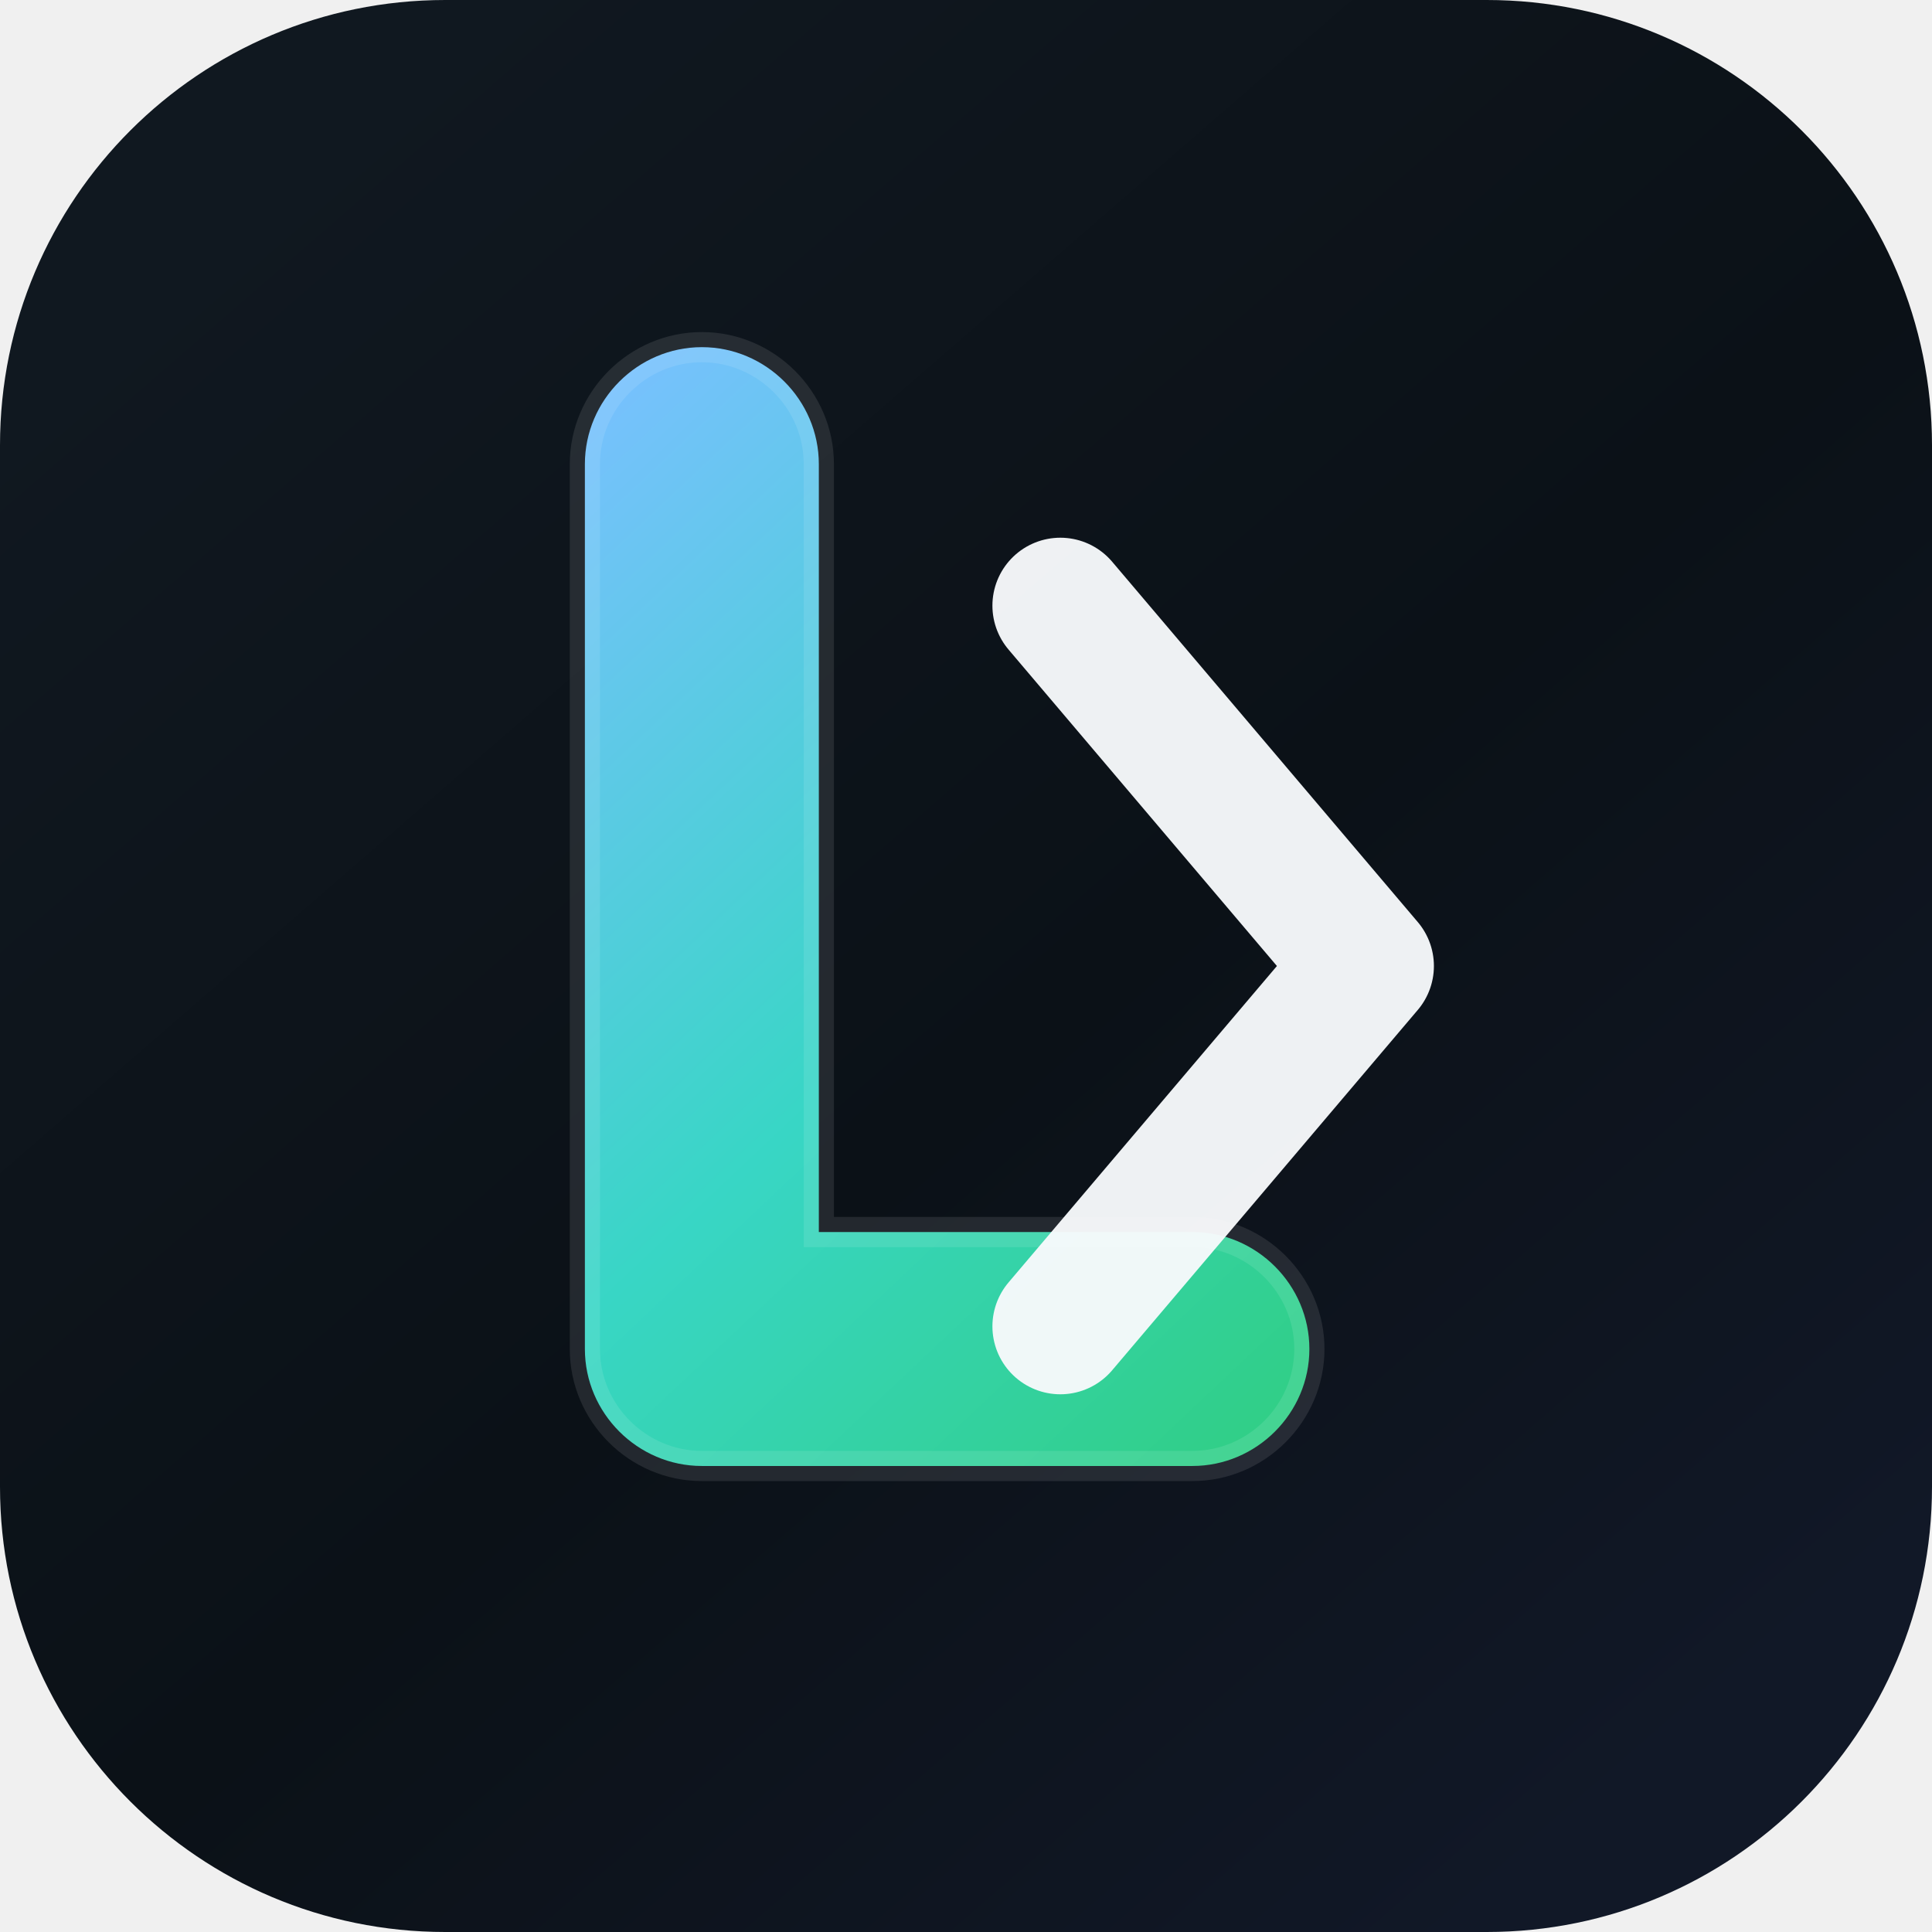
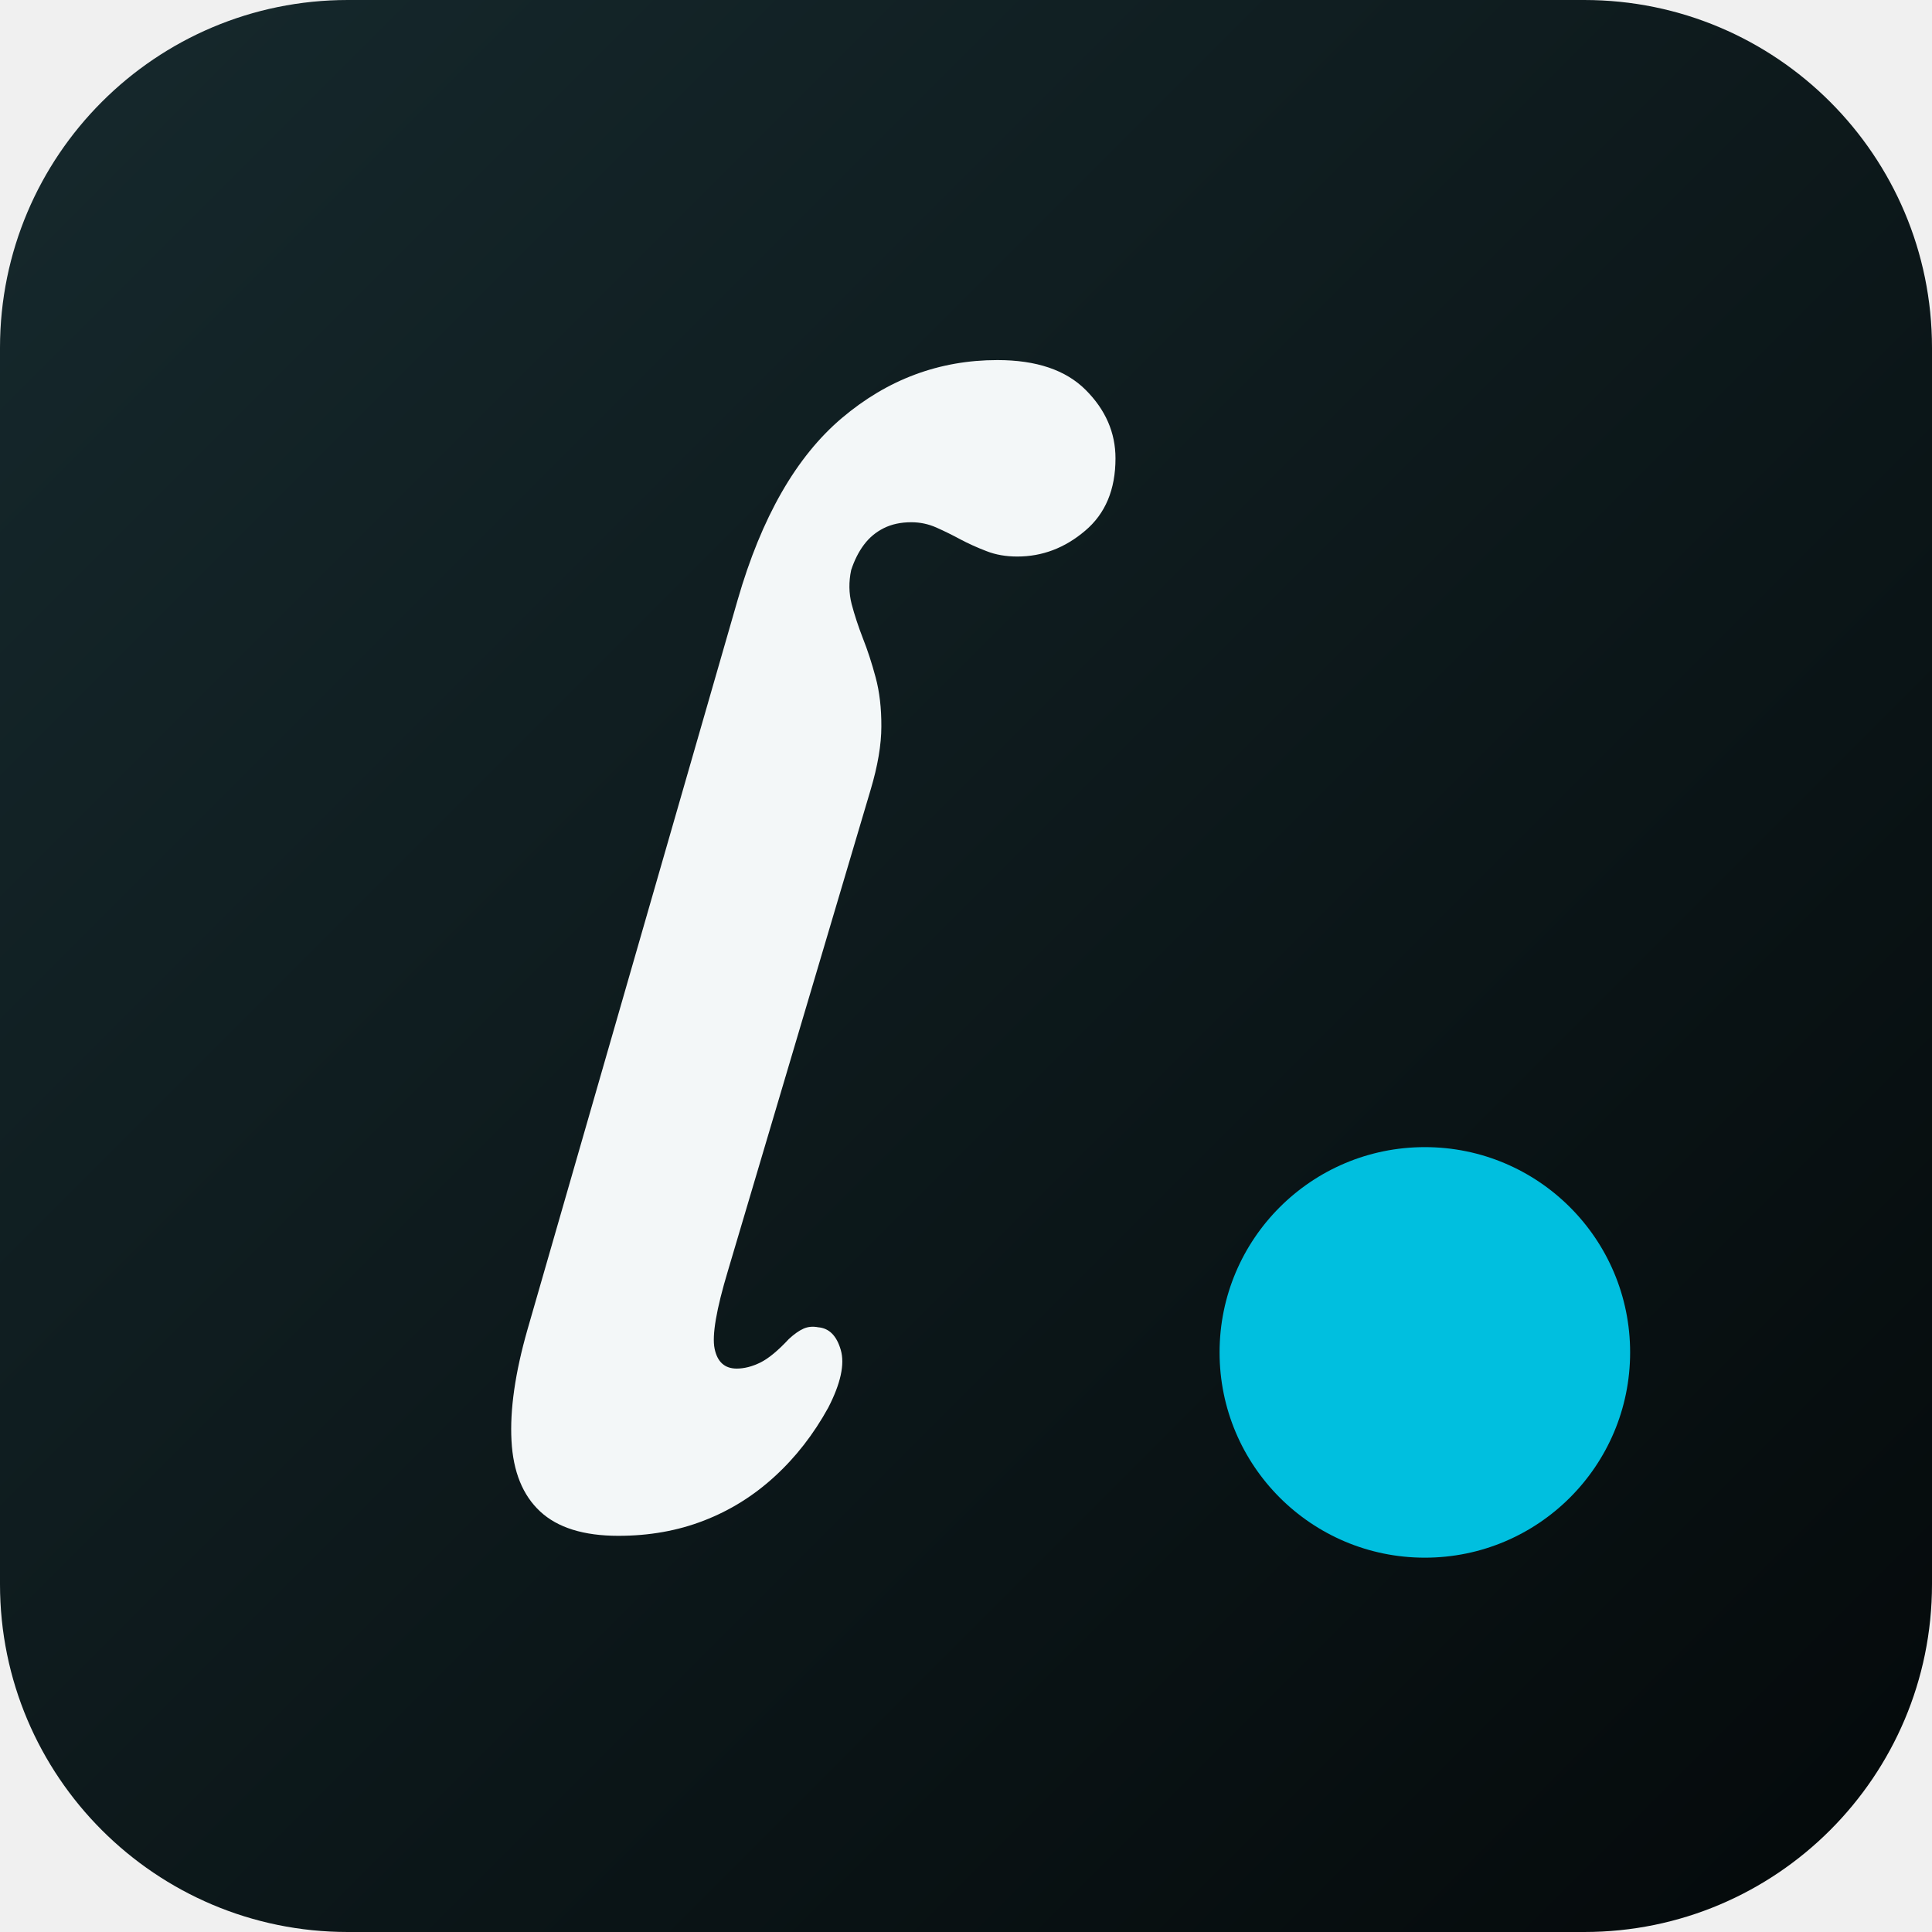
- <svg xmlns="http://www.w3.org/2000/svg" viewBox="0 0 1024 1024">
+ <svg xmlns="http://www.w3.org/2000/svg" viewBox="0 0 160 160" width="32" height="32">
  <defs>
-     <linearGradient id="bg" x1="144" y1="88" x2="880" y2="936" gradientUnits="userSpaceOnUse">
-       <stop offset="0" stop-color="#101820" />
-       <stop offset="0.55" stop-color="#0B1117" />
-       <stop offset="1" stop-color="#111827" />
-     </linearGradient>
-     <linearGradient id="mark" x1="274" y1="238" x2="790" y2="786" gradientUnits="userSpaceOnUse">
-       <stop offset="0" stop-color="#79C0FF" />
-       <stop offset="0.48" stop-color="#38D6C5" />
-       <stop offset="1" stop-color="#2ECC71" />
+     <linearGradient id="ground" x1="0" y1="0" x2="1" y2="1">
+       <stop offset="0" stop-color="#16292D" />
+       <stop offset="1" stop-color="#04090A" />
    </linearGradient>
  </defs>
-   <rect width="1024" height="1024" rx="236" fill="url(#bg)" />
-   <path d="M310 246c0-34 28-62 62-62s62 28 62 62v407h198c34 0 62 28 62 62s-28 62-62 62H372c-34 0-62-28-62-62V246Z" fill="url(#mark)" />
-   <path d="M562 321 724 512 562 703" fill="none" stroke="#F8FAFC" stroke-width="72" stroke-linecap="round" stroke-linejoin="round" opacity="0.96" />
-   <path d="M310 246c0-34 28-62 62-62s62 28 62 62v407h198c34 0 62 28 62 62s-28 62-62 62H372c-34 0-62-28-62-62V246Z" fill="none" stroke="#FFFFFF" stroke-opacity="0.10" stroke-width="16" />
+   <rect width="160" height="160" rx="28.8" fill="url(#ground)" />
+   <path d="M82.6 29.82Q87.44 29.82 89.91 32.29Q92.38 34.76 92.38 37.96Q92.38 41.84 89.86 43.96Q87.35 46.09 84.25 46.09Q82.83 46.09 81.69 45.64Q80.54 45.2 79.54 44.67Q78.54 44.13 77.55 43.69Q76.56 43.25 75.47 43.25Q74.17 43.25 73.19 43.74Q72.21 44.23 71.55 45.11Q70.89 45.99 70.49 47.21Q70.18 48.67 70.53 50.03Q70.89 51.39 71.46 52.86Q72.04 54.32 72.52 56.11Q73 57.9 72.99 60.16Q72.99 62.43 72.1 65.41L60.29 105.22Q58.84 110.04 59.18 111.69Q59.52 113.34 61.01 113.34Q61.95 113.34 62.97 112.84Q63.98 112.34 65.33 110.89Q65.99 110.28 66.55 110.03Q67.1 109.79 67.76 109.92Q69.12 110.03 69.63 111.8Q70.14 113.57 68.59 116.58Q66.76 119.9 64.14 122.29Q61.53 124.68 58.29 125.93Q55.05 127.19 51.21 127.19Q46.9 127.19 44.73 125.17Q42.56 123.15 42.36 119.31Q42.15 115.48 43.68 110.12L61.09 49.68Q64.05 39.42 69.72 34.62Q75.39 29.82 82.6 29.82Z" fill="#F3F7F8" />
+   <circle cx="118" cy="112" r="17" fill="#00BFDF" />
</svg>
